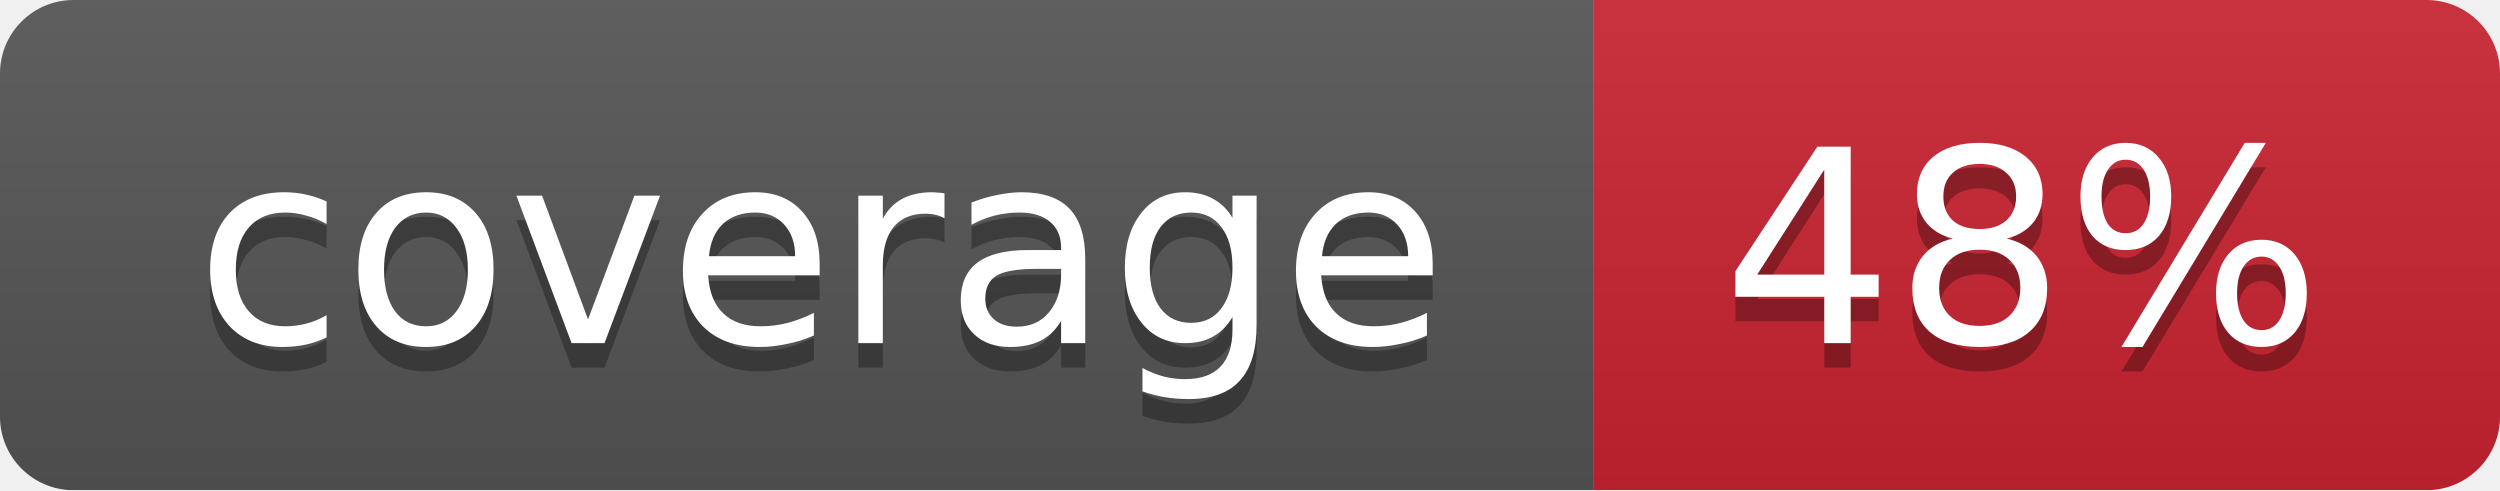
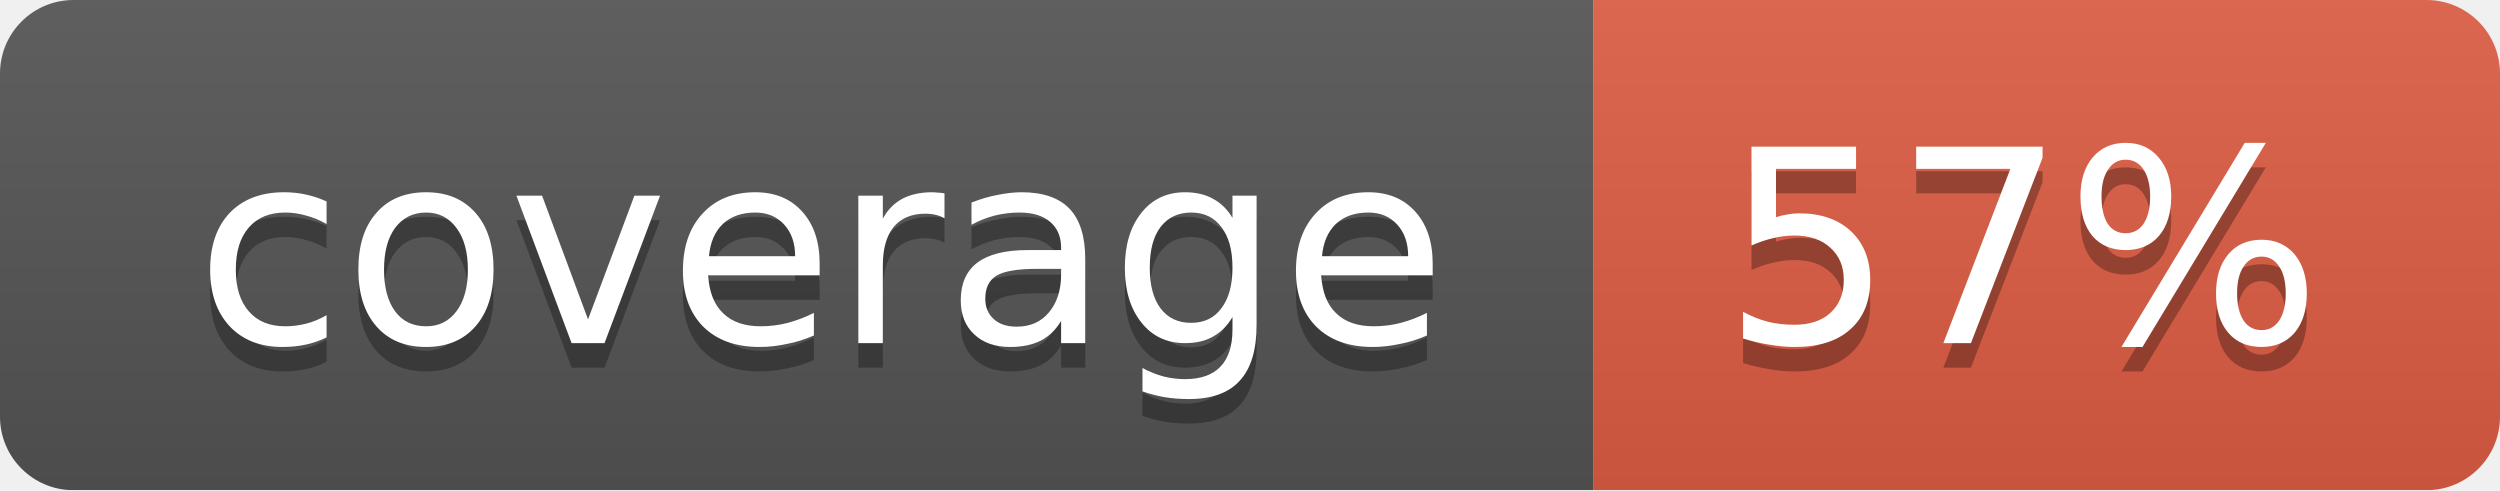
<svg xmlns="http://www.w3.org/2000/svg" width="102" height="20">
  <linearGradient id="smooth" x2="0" y2="100%">
    <stop offset="0" stop-color="#bbb" stop-opacity=".1" />
    <stop offset="1" stop-opacity=".1" />
  </linearGradient>
  <mask id="round">
    <rect width="102" height="20" rx="3" fill="#fff" />
  </mask>
  <g mask="url(#round)">
    <rect width="65" height="20" fill="#555" />
-     <rect x="65" width="37" height="20" fill="#cb2431" />
+     <rect x="65" width="37" height="20" fill="#e05d44" />
    <rect width="102" height="20" fill="url(#smooth)" />
  </g>
  <g fill="#fff" text-anchor="middle" font-family="DejaVu Sans,Verdana,Geneva,sans-serif" font-size="11">
    <text x="33.5" y="15" fill="#010101" fill-opacity=".3">coverage</text>
    <text x="33.5" y="14">coverage</text>
-     <text x="82.5" y="15" fill="#010101" fill-opacity=".3">48%</text>
-     <text x="82.5" y="14">48%</text>
+     <text x="82.5" y="15" fill="#010101" fill-opacity=".3">57%</text>
+     <text x="82.5" y="14">57%</text>
  </g>
</svg>
